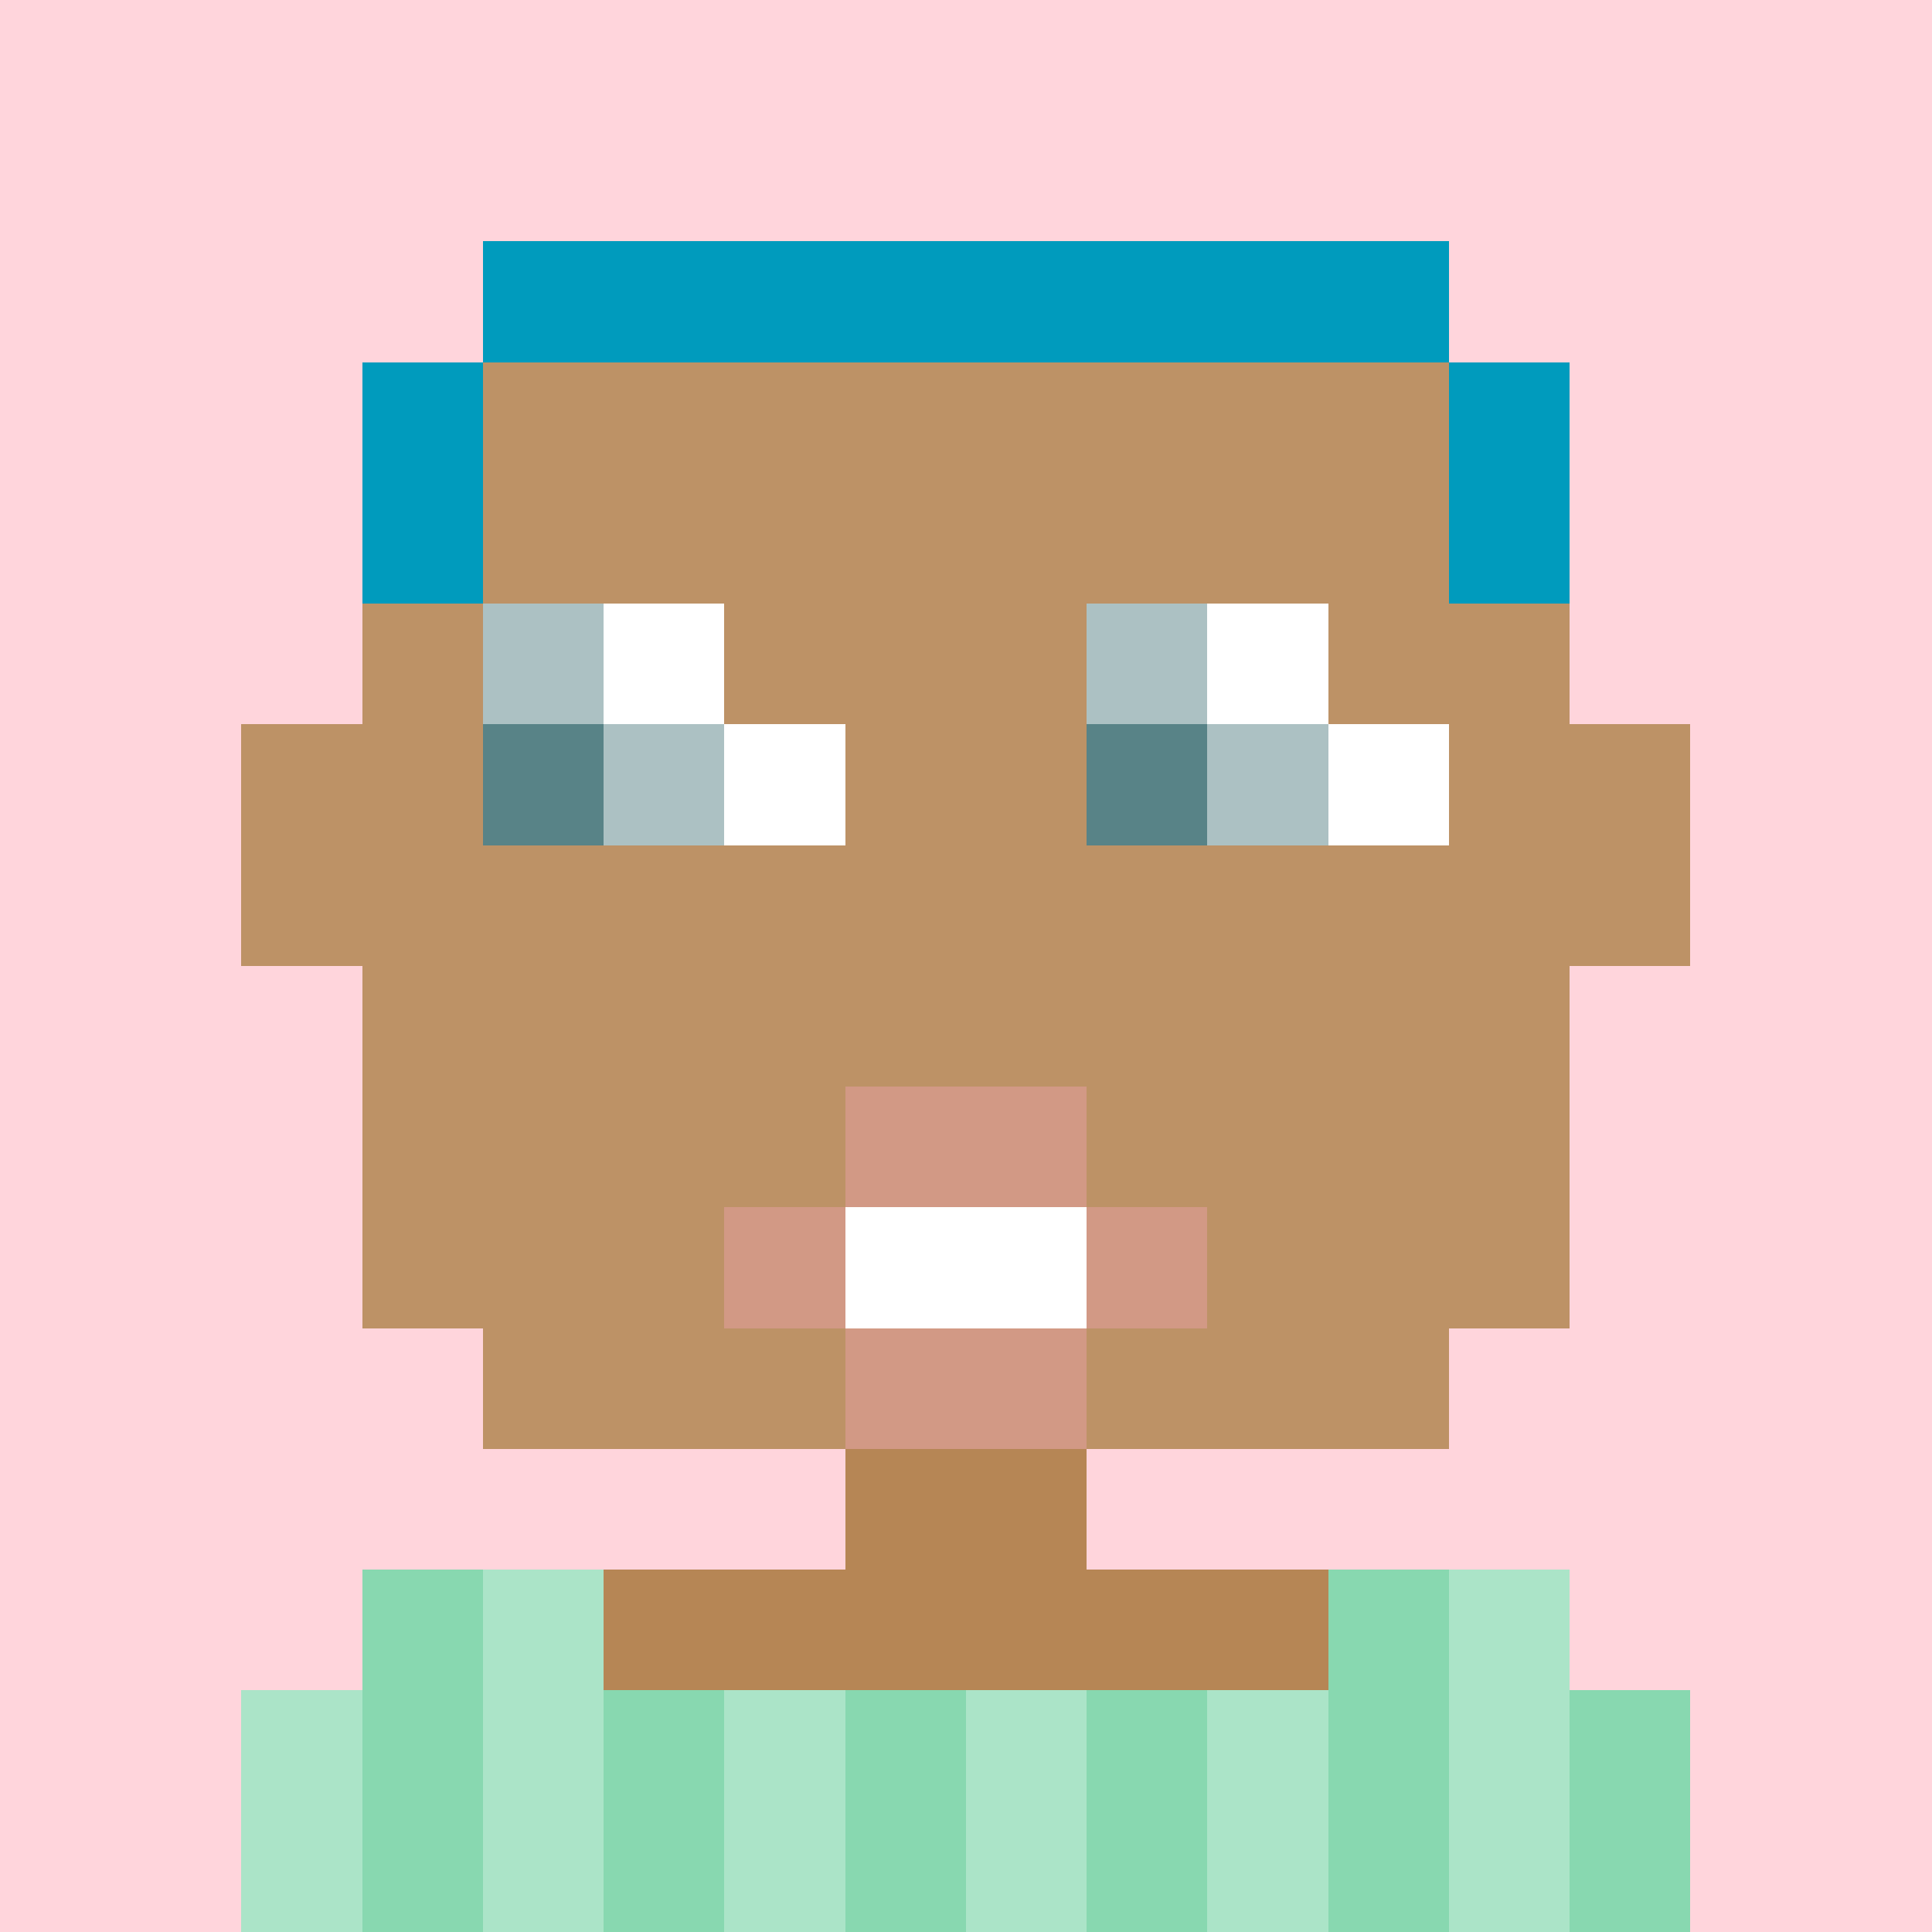
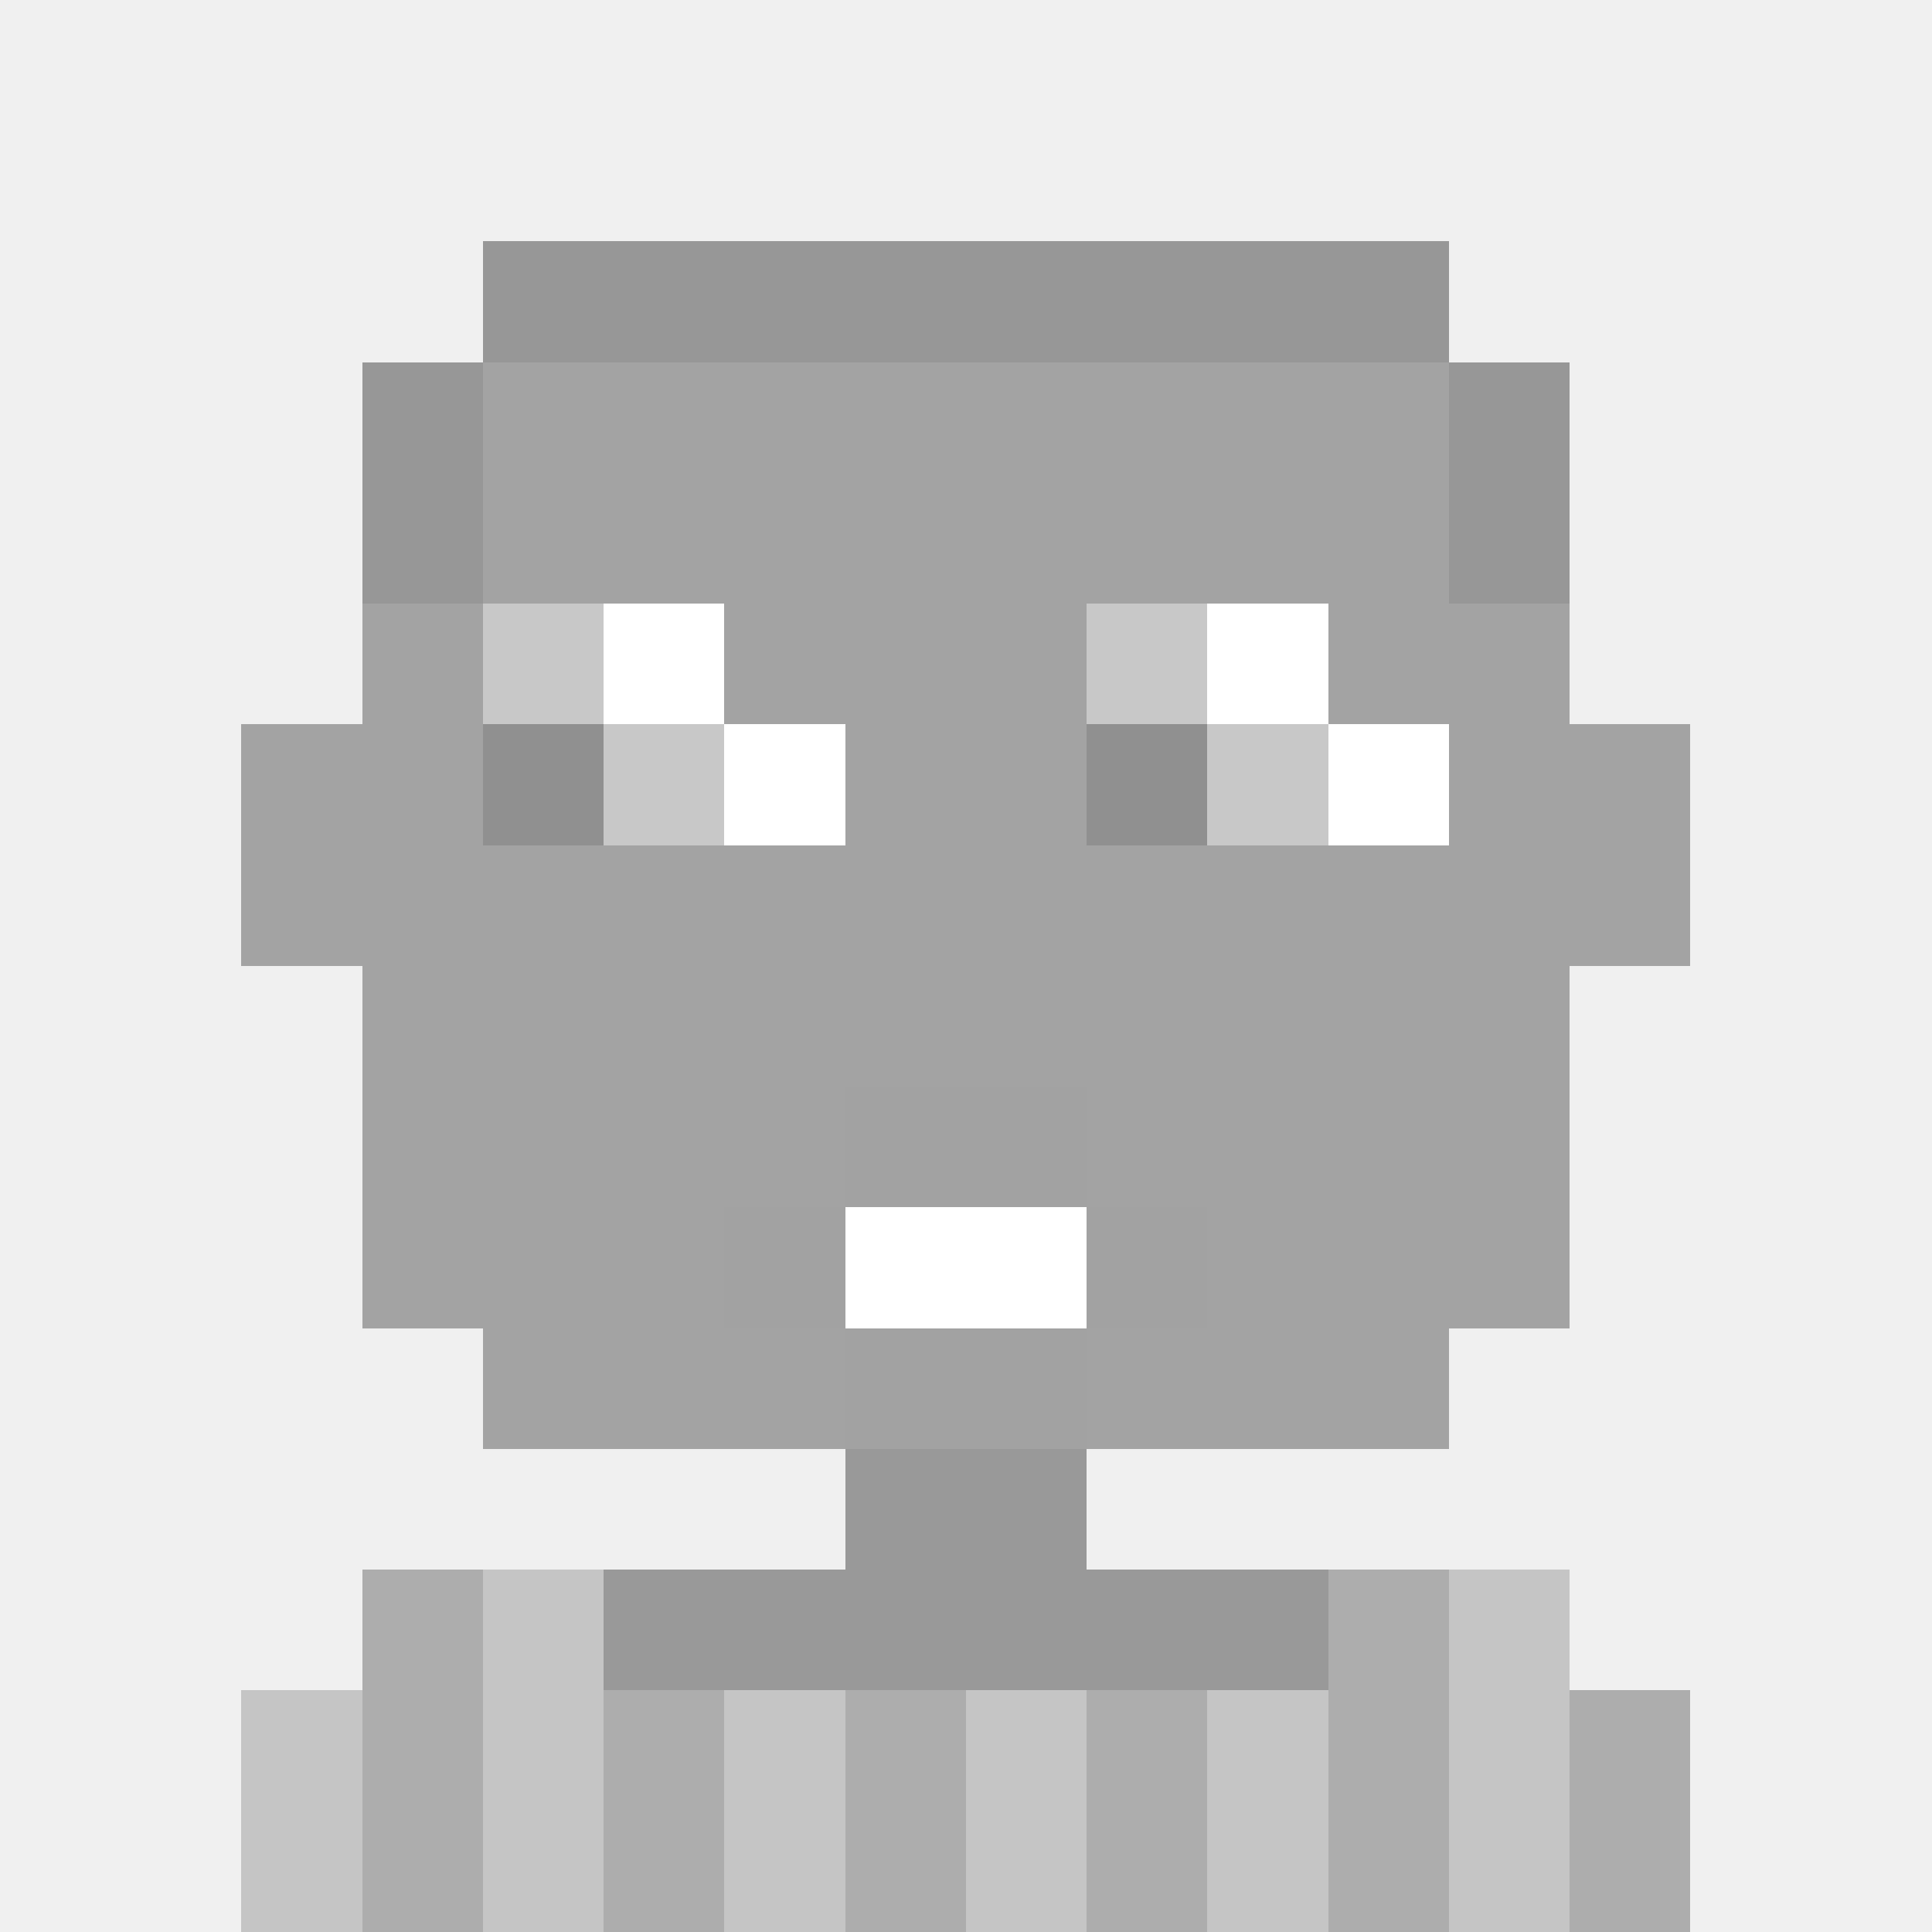
<svg xmlns="http://www.w3.org/2000/svg" viewBox="0 0 16 16" fill="none" shape-rendering="crispEdges" aria-hidden="true">
  <defs>
    <g id="clothes-variant13-2b9e8a5a">
-       <path d="M3 1H1v1H0v2h12V2h-1V1H9v1H3z" fill="#88d8b0" />
+       <path d="M3 1H1v1H0v2h12V2h-1V1H9v1H3z" fill="#adadad" />
      <path fill="white" fill-opacity=".3" d="M0 2h1v2H0zm4 0h1v2H4zm2 0h1v2H6zm2 0h1v2H8zM2 1h1v3H2zm8 0h1v3h-1z" />
    </g>
    <g id="eyes-variant02-2b9e8a5a">
      <path fill-rule="evenodd" clip-rule="evenodd" d="M7 0H6v2h2V1H7zM2 0H1v2h2V1H2z" fill="white" />
-       <path fill-rule="evenodd" clip-rule="evenodd" d="M6 0v1h1v1H5V0zM1 0v1h1v1H0V0z" fill="#588387" />
+       <path fill-rule="evenodd" clip-rule="evenodd" d="M6 0v1h1v1H5V0zM1 0v1h1v1H0V0z" fill="#909090" />
      <path fill-rule="evenodd" clip-rule="evenodd" d="M6 0v1H5V0zm1 1v1H6V1zM1 0v1H0V0zm1 1v1H1V1z" fill="white" fill-opacity=".5" />
    </g>
    <g id="mouth-happy12-2b9e8a5a">
-       <path d="M0 1v1h1v1h2V2h1V1H3V0H1v1z" fill="#d29985" />
+       <path d="M0 1v1h1v1h2V2h1V1H3V0H1v1z" fill="#a2a2a2" />
      <path d="M1 1v1h2V1z" fill="white" />
    </g>
    <g id="hair-short04-2b9e8a5a">
-       <path transform="matrix(-1 0 0 1 4 3)" fill="#009bbd" d="M0 0h1v2H0z" />
-       <path transform="matrix(-1 0 0 1 13 3)" fill="#009bbd" d="M0 0h1v2H0z" />
-       <path transform="matrix(-1 0 0 1 12 2)" fill="#009bbd" d="M0 0h8v1H0z" />
+       <path transform="matrix(-1 0 0 1 4 3)" fill="#979797" d="M0 0h1v2H0z" />
+       <path transform="matrix(-1 0 0 1 13 3)" fill="#979797" d="M0 0h1v2H0z" />
+       <path transform="matrix(-1 0 0 1 12 2)" fill="#979797" d="M0 0h8v1H0z" />
    </g>
    <clipPath id="clip-2b9e8a5a">
      <rect width="16" height="16" rx="0" ry="0" />
    </clipPath>
  </defs>
  <g clip-path="url(#clip-2b9e8a5a)">
-     <rect width="16" height="16" fill="#ffd5dc" />
-     <path d="M4 2h8v1h1v3h1v2h-1v3h-1v1H9v1h4v1h1v2H2v-2h1v-1h4v-1H4v-1H3V8H2V6h1V3h1z" fill="#b68655" />
+     <path d="M4 2h8v1h1v3h1v2h-1v3h-1v1H9v1h4v1h1v2H2v-2h1v-1h4v-1H4v-1H3V8H2V6h1V3h1z" fill="#999999" />
    <path d="M4 2h8v1h1v3h1v2h-1v3h-1v1H4v-1H3V8H2V6h1V3h1z" fill="white" fill-opacity=".1" />
    <use transform="translate(2 12)" href="#clothes-variant13-2b9e8a5a" />
    <use transform="translate(4 5)" href="#eyes-variant02-2b9e8a5a" />
    <use transform="translate(6 9)" href="#mouth-happy12-2b9e8a5a" />
    <use href="#hair-short04-2b9e8a5a" />
  </g>
</svg>
